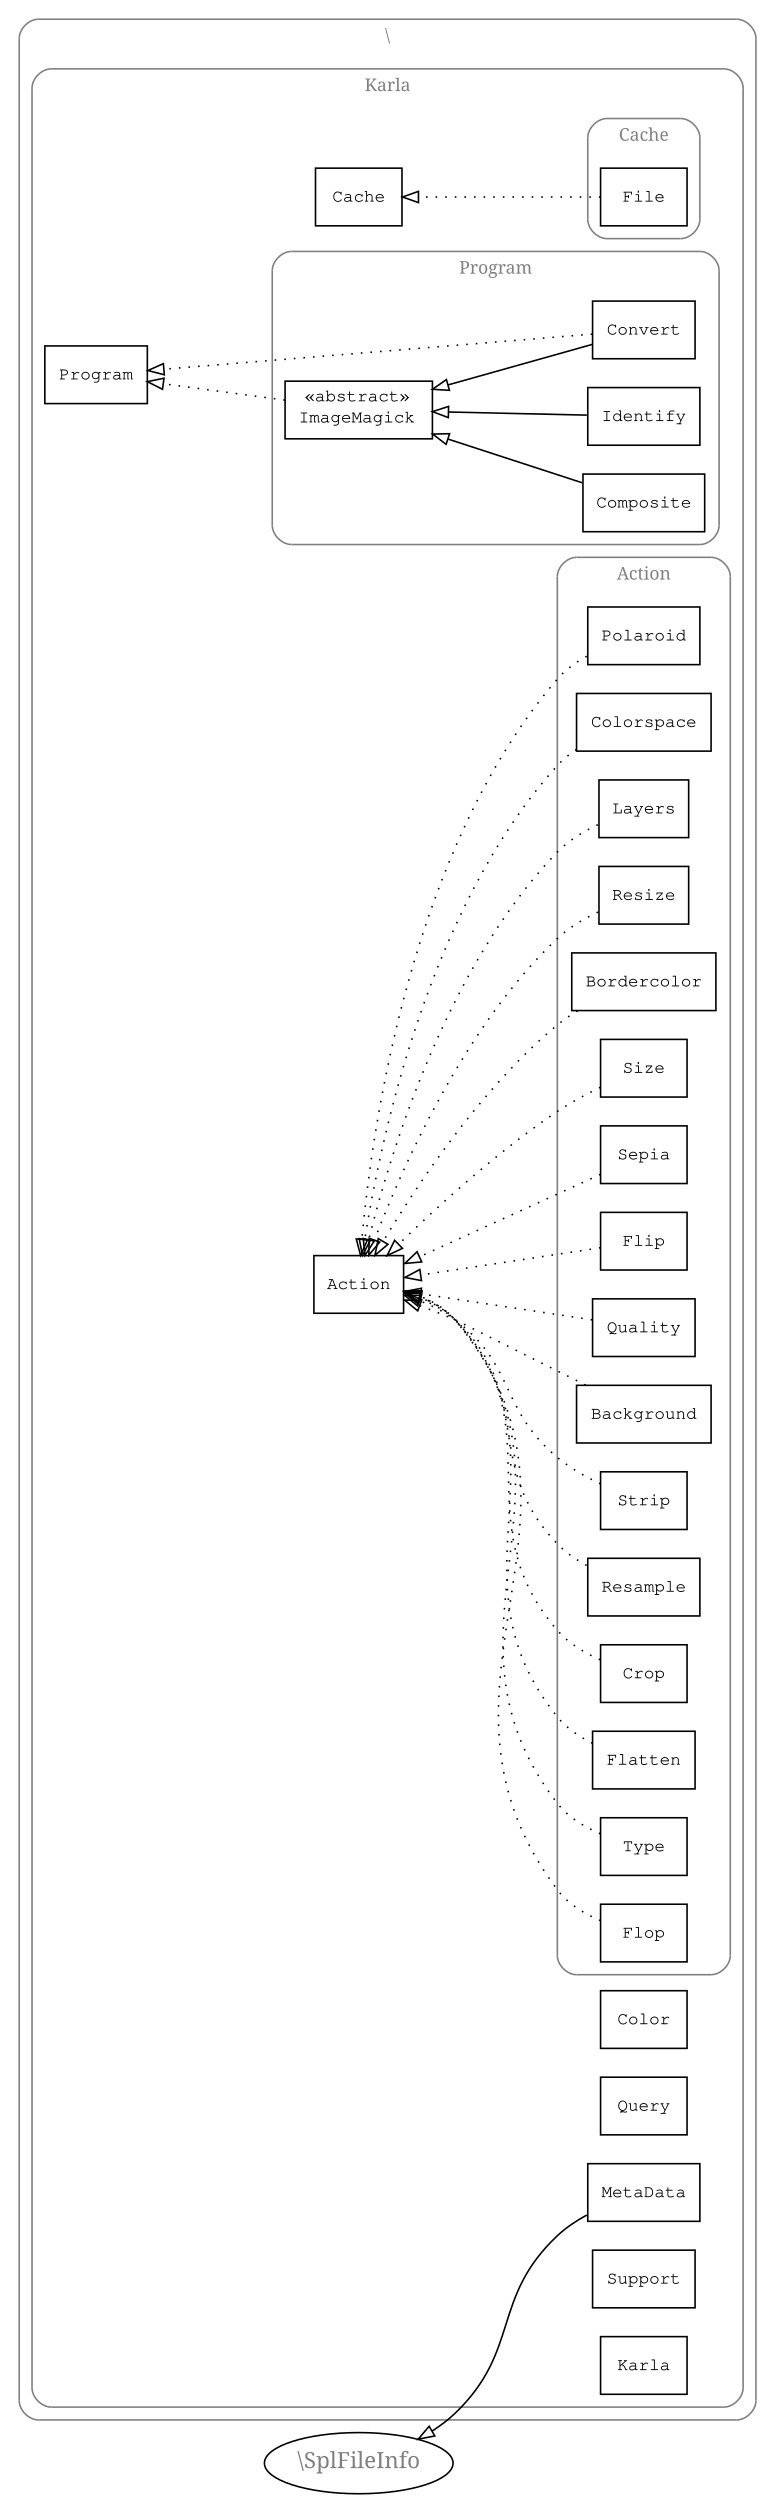
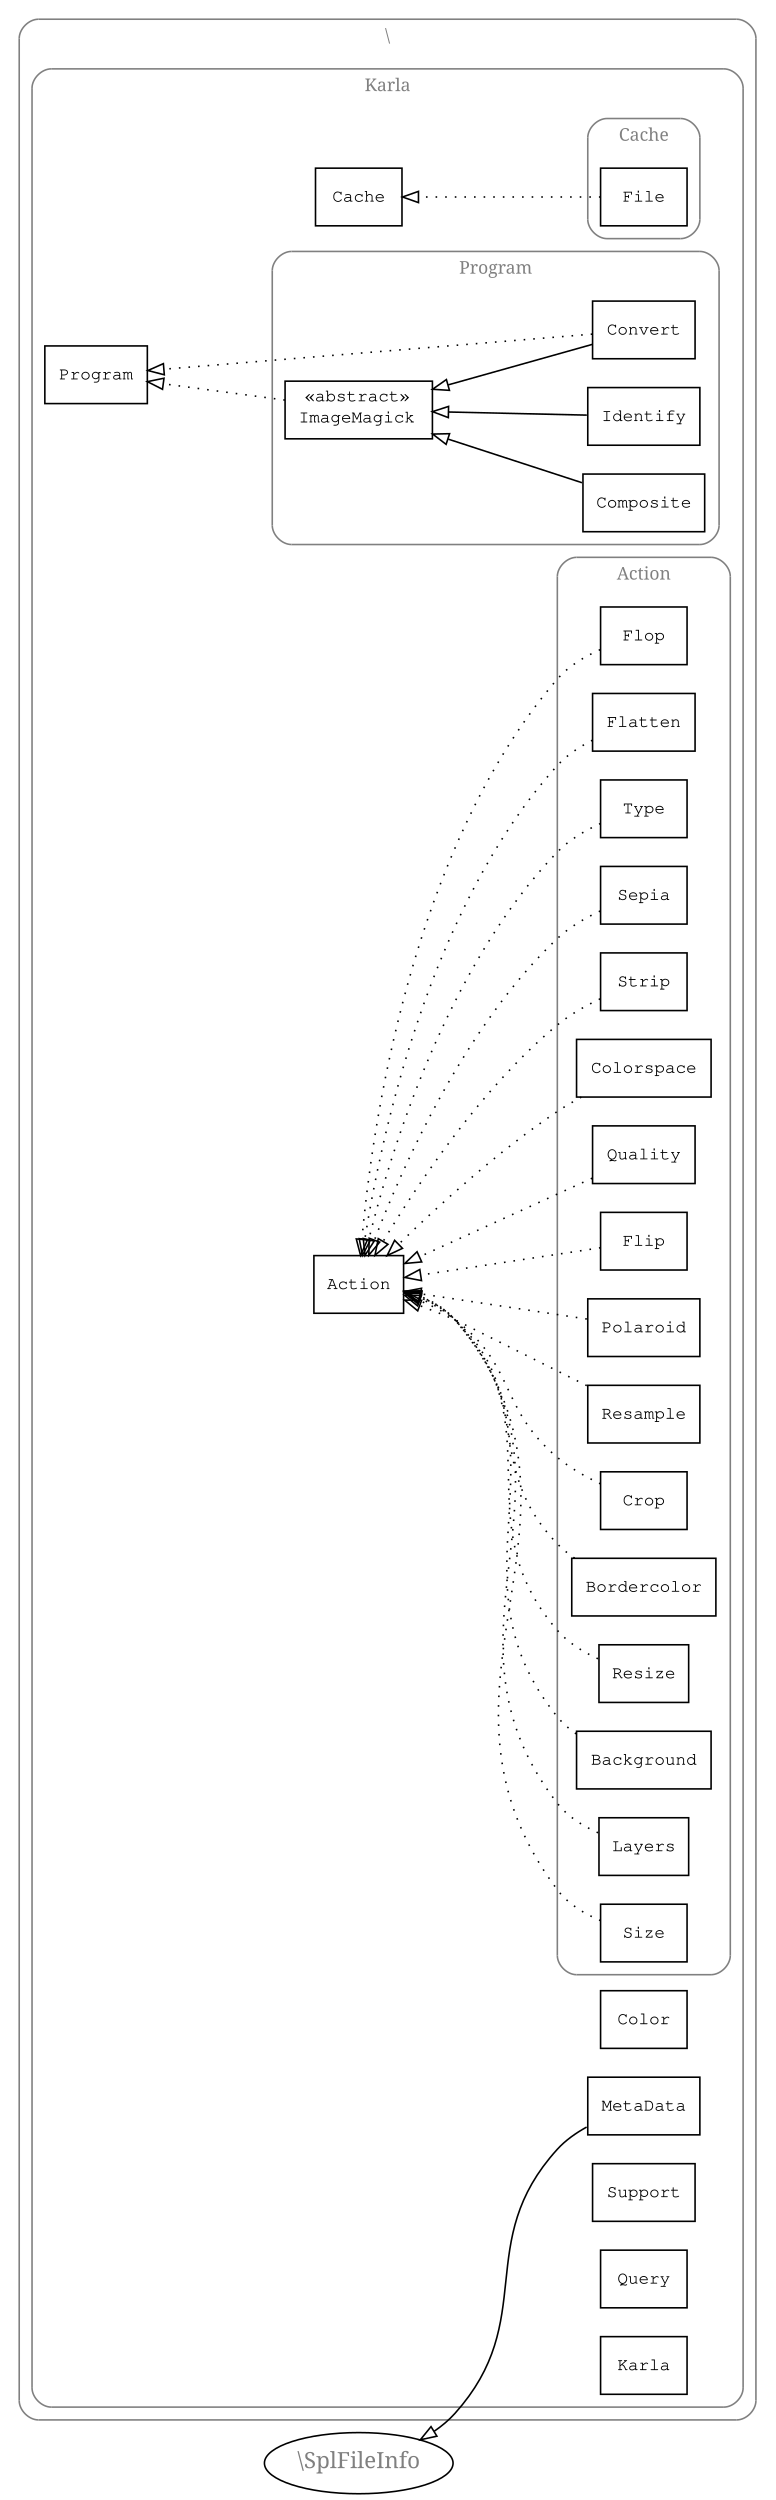
<svg xmlns="http://www.w3.org/2000/svg" width="484pt" height="1561pt" viewBox="0.00 0.00 484.00 1561.00">
  <g id="graph1" class="graph" transform="scale(1 1) rotate(0) translate(4 1557)">
    <polygon fill="white" stroke="white" points="-4,5 -4,-1557 481,-1557 481,5 -4,5" />
    <g id="graph2" class="cluster">
      <polyline fill="none" stroke="gray" points="20,-46 456,-46 " />
      <path fill="none" stroke="gray" d="M456,-46C462,-46 468,-52 468,-58" />
      <polyline fill="none" stroke="gray" points="468,-58 468,-1533 " />
      <path fill="none" stroke="gray" d="M468,-1533C468,-1539 462,-1545 456,-1545" />
      <polyline fill="none" stroke="gray" points="456,-1545 20,-1545 " />
      <path fill="none" stroke="gray" d="M20,-1545C14,-1545 8,-1539 8,-1533" />
      <polyline fill="none" stroke="gray" points="8,-1533 8,-58 " />
      <path fill="none" stroke="gray" d="M8,-58C8,-52 14,-46 20,-46" />
      <text text-anchor="middle" x="238" y="-1531.1" font-family="Times Roman,serif" font-size="11.00" fill="gray">\</text>
    </g>
    <g id="graph3" class="cluster">
      <polyline fill="none" stroke="gray" points="28,-54 448,-54 " />
      <path fill="none" stroke="gray" d="M448,-54C454,-54 460,-60 460,-66" />
      <polyline fill="none" stroke="gray" points="460,-66 460,-1502 " />
      <path fill="none" stroke="gray" d="M460,-1502C460,-1508 454,-1514 448,-1514" />
      <polyline fill="none" stroke="gray" points="448,-1514 28,-1514 " />
      <path fill="none" stroke="gray" d="M28,-1514C22,-1514 16,-1508 16,-1502" />
      <polyline fill="none" stroke="gray" points="16,-1502 16,-66 " />
      <path fill="none" stroke="gray" d="M16,-66C16,-60 22,-54 28,-54" />
      <text text-anchor="middle" x="238" y="-1500.1" font-family="Times Roman,serif" font-size="11.00" fill="gray">Karla</text>
    </g>
    <g id="graph4" class="cluster">
      <polyline fill="none" stroke="gray" points="375,-1408 421,-1408 " />
      <path fill="none" stroke="gray" d="M421,-1408C427,-1408 433,-1414 433,-1420" />
      <polyline fill="none" stroke="gray" points="433,-1420 433,-1471 " />
      <path fill="none" stroke="gray" d="M433,-1471C433,-1477 427,-1483 421,-1483" />
      <polyline fill="none" stroke="gray" points="421,-1483 375,-1483 " />
      <path fill="none" stroke="gray" d="M375,-1483C369,-1483 363,-1477 363,-1471" />
      <polyline fill="none" stroke="gray" points="363,-1471 363,-1420 " />
      <path fill="none" stroke="gray" d="M363,-1420C363,-1414 369,-1408 375,-1408" />
      <text text-anchor="middle" x="398" y="-1469.1" font-family="Times Roman,serif" font-size="11.00" fill="gray">Cache</text>
    </g>
    <g id="graph5" class="cluster">
      <polyline fill="none" stroke="gray" points="178,-1217 433,-1217 " />
      <path fill="none" stroke="gray" d="M433,-1217C439,-1217 445,-1223 445,-1229" />
      <polyline fill="none" stroke="gray" points="445,-1229 445,-1388 " />
      <path fill="none" stroke="gray" d="M445,-1388C445,-1394 439,-1400 433,-1400" />
      <polyline fill="none" stroke="gray" points="433,-1400 178,-1400 " />
      <path fill="none" stroke="gray" d="M178,-1400C172,-1400 166,-1394 166,-1388" />
      <polyline fill="none" stroke="gray" points="166,-1388 166,-1229 " />
      <path fill="none" stroke="gray" d="M166,-1229C166,-1223 172,-1217 178,-1217" />
      <text text-anchor="middle" x="305.5" y="-1386.1" font-family="Times Roman,serif" font-size="11.00" fill="gray">Program</text>
    </g>
    <g id="graph6" class="cluster">
      <polyline fill="none" stroke="gray" points="356,-324 440,-324 " />
      <path fill="none" stroke="gray" d="M440,-324C446,-324 452,-330 452,-336" />
      <polyline fill="none" stroke="gray" points="452,-336 452,-1197 " />
      <path fill="none" stroke="gray" d="M452,-1197C452,-1203 446,-1209 440,-1209" />
      <polyline fill="none" stroke="gray" points="440,-1209 356,-1209 " />
      <path fill="none" stroke="gray" d="M356,-1209C350,-1209 344,-1203 344,-1197" />
      <polyline fill="none" stroke="gray" points="344,-1197 344,-336 " />
      <path fill="none" stroke="gray" d="M344,-336C344,-330 350,-324 356,-324" />
      <text text-anchor="middle" x="398" y="-1195.1" font-family="Times Roman,serif" font-size="11.00" fill="gray">Action</text>
    </g>
    <g id="node4" class="node">
      <polygon fill="none" stroke="black" points="425,-1452 371,-1452 371,-1416 425,-1416 425,-1452" />
      <text text-anchor="middle" x="398" y="-1431.1" font-family="Courier,monospace" font-size="11.00">File</text>
    </g>
-     <g id="node34" class="node">
+     <g id="node33" class="node">
      <polygon fill="none" stroke="black" points="247,-1452 193,-1452 193,-1416 247,-1416 247,-1452" />
      <text text-anchor="middle" x="220" y="-1431.1" font-family="Courier,monospace" font-size="11.00">Cache</text>
    </g>
    <g id="edge7" class="edge">
      <path fill="none" stroke="black" stroke-dasharray="1,5" d="M370.966,-1434C340.646,-1434 291.279,-1434 257.302,-1434" />
      <polygon fill="none" stroke="black" points="257.289,-1430.5 247.289,-1434 257.289,-1437.5 257.289,-1430.5" />
    </g>
    <g id="node6" class="node">
-       <polygon fill="none" stroke="black" points="433,-1315 363,-1315 363,-1279 433,-1279 433,-1315" />
-       <text text-anchor="middle" x="398" y="-1294.1" font-family="Courier,monospace" font-size="11.00">Identify</text>
-     </g>
-     <g id="node8" class="node">
      <polygon fill="none" stroke="black" points="266,-1319 174,-1319 174,-1283 266,-1283 266,-1319" />
      <text text-anchor="start" x="186" y="-1306.43" font-family="Courier,monospace" font-size="11.00">«abstract»</text>
      <text text-anchor="start" x="182.5" y="-1293.23" font-family="Courier,monospace" font-size="11.00">ImageMagick</text>
    </g>
+     <g id="node32" class="node">
+       <polygon fill="none" stroke="black" points="88,-1341 24,-1341 24,-1305 88,-1305 88,-1341" />
+       <text text-anchor="middle" x="56" y="-1320.1" font-family="Courier,monospace" font-size="11.00">Program</text>
+     </g>
    <g id="edge9" class="edge">
-       <path fill="none" stroke="black" d="M362.407,-1297.8C337.739,-1298.35 304.385,-1299.1 276.158,-1299.74" />
-       <polygon fill="none" stroke="black" points="275.935,-1296.24 266.016,-1299.97 276.092,-1303.24 275.935,-1296.24" />
+       <path fill="none" stroke="black" stroke-dasharray="1,5" d="M173.88,-1307.19C150.137,-1310.37 121.394,-1314.23 98.234,-1317.33" />
+       <polygon fill="none" stroke="black" points="97.471,-1313.91 88.025,-1318.7 98.401,-1320.84 97.471,-1313.91" />
    </g>
    <g id="node7" class="node">
      <polygon fill="none" stroke="black" points="430,-1369 366,-1369 366,-1333 430,-1333 430,-1369" />
      <text text-anchor="middle" x="398" y="-1348.1" font-family="Courier,monospace" font-size="11.00">Convert</text>
    </g>
    <g id="edge11" class="edge">
      <path fill="none" stroke="black" d="M365.766,-1341.95C340.743,-1334.92 305.445,-1325 275.852,-1316.69" />
      <polygon fill="none" stroke="black" points="276.632,-1313.27 266.058,-1313.94 274.739,-1320.01 276.632,-1313.27" />
    </g>
-     <g id="node33" class="node">
-       <polygon fill="none" stroke="black" points="88,-1341 24,-1341 24,-1305 88,-1305 88,-1341" />
-       <text text-anchor="middle" x="56" y="-1320.1" font-family="Courier,monospace" font-size="11.00">Program</text>
-     </g>
    <g id="edge13" class="edge">
      <path fill="none" stroke="black" stroke-dasharray="1,5" d="M365.825,-1348.37C303.826,-1343.29 167.816,-1332.15 98.472,-1326.48" />
      <polygon fill="none" stroke="black" points="98.591,-1322.98 88.338,-1325.65 98.019,-1329.95 98.591,-1322.98" />
    </g>
+     <g id="node8" class="node">
+       <polygon fill="none" stroke="black" points="433,-1315 363,-1315 363,-1279 433,-1279 433,-1315" />
+       <text text-anchor="middle" x="398" y="-1294.1" font-family="Courier,monospace" font-size="11.00">Identify</text>
+     </g>
    <g id="edge15" class="edge">
-       <path fill="none" stroke="black" stroke-dasharray="1,5" d="M173.88,-1307.19C150.137,-1310.37 121.394,-1314.23 98.234,-1317.33" />
-       <polygon fill="none" stroke="black" points="97.471,-1313.91 88.025,-1318.7 98.401,-1320.84 97.471,-1313.91" />
+       <path fill="none" stroke="black" d="M362.407,-1297.8C337.739,-1298.35 304.385,-1299.1 276.158,-1299.74" />
+       <polygon fill="none" stroke="black" points="275.935,-1296.24 266.016,-1299.97 276.092,-1303.24 275.935,-1296.24" />
    </g>
    <g id="node9" class="node">
      <polygon fill="none" stroke="black" points="436,-1261 360,-1261 360,-1225 436,-1225 436,-1261" />
      <text text-anchor="middle" x="398" y="-1240.1" font-family="Courier,monospace" font-size="11.00">Composite</text>
    </g>
    <g id="edge17" class="edge">
      <path fill="none" stroke="black" d="M359.377,-1255.59C334.971,-1263.54 303.03,-1273.95 275.883,-1282.79" />
      <polygon fill="none" stroke="black" points="274.545,-1279.55 266.122,-1285.97 276.714,-1286.2 274.545,-1279.55" />
    </g>
    <g id="node11" class="node">
-       <polygon fill="none" stroke="black" points="433,-1178 363,-1178 363,-1142 433,-1142 433,-1178" />
-       <text text-anchor="middle" x="398" y="-1157.1" font-family="Courier,monospace" font-size="11.00">Polaroid</text>
-     </g>
-     <g id="node32" class="node">
+       <polygon fill="none" stroke="black" points="425,-1178 371,-1178 371,-1142 425,-1142 425,-1178" />
+       <text text-anchor="middle" x="398" y="-1157.1" font-family="Courier,monospace" font-size="11.00">Flop</text>
+     </g>
+     <g id="node34" class="node">
      <polygon fill="none" stroke="black" points="248,-773 192,-773 192,-737 248,-737 248,-773" />
      <text text-anchor="middle" x="220" y="-752.1" font-family="Courier,monospace" font-size="11.00">Action</text>
    </g>
-     <g id="edge19" class="edge">
-       <path fill="none" stroke="black" stroke-dasharray="1,5" d="M362.333,-1147.21C355.539,-1143.48 349,-1138.79 344,-1133 252.331,-1026.79 228.065,-851.137 221.952,-783.116" />
+     <g id="edge21" class="edge">
+       <path fill="none" stroke="black" stroke-dasharray="1,5" d="M370.749,-1151.35C361.173,-1147.14 351.054,-1141.17 344,-1133 252.331,-1026.79 228.065,-851.137 221.952,-783.116" />
      <polygon fill="none" stroke="black" points="225.44,-782.824 221.12,-773.15 218.465,-783.407 225.44,-782.824" />
    </g>
    <g id="node12" class="node">
-       <polygon fill="none" stroke="black" points="440,-1124 356,-1124 356,-1088 440,-1088 440,-1124" />
-       <text text-anchor="middle" x="398" y="-1103.1" font-family="Courier,monospace" font-size="11.00">Colorspace</text>
-     </g>
-     <g id="edge21" class="edge">
-       <path fill="none" stroke="black" stroke-dasharray="1,5" d="M355.943,-1089.05C351.556,-1086.14 347.449,-1082.81 344,-1079 263.679,-990.384 233.356,-844.295 223.794,-783.216" />
+       <polygon fill="none" stroke="black" points="430,-1124 366,-1124 366,-1088 430,-1088 430,-1124" />
+       <text text-anchor="middle" x="398" y="-1103.1" font-family="Courier,monospace" font-size="11.00">Flatten</text>
+     </g>
+     <g id="edge23" class="edge">
+       <path fill="none" stroke="black" stroke-dasharray="1,5" d="M365.915,-1094.79C357.947,-1090.8 349.983,-1085.6 344,-1079 263.679,-990.384 233.356,-844.295 223.794,-783.216" />
      <polygon fill="none" stroke="black" points="227.231,-782.536 222.29,-773.165 220.309,-783.572 227.231,-782.536" />
    </g>
    <g id="node13" class="node">
-       <polygon fill="none" stroke="black" points="426,-1070 370,-1070 370,-1034 426,-1034 426,-1070" />
-       <text text-anchor="middle" x="398" y="-1049.1" font-family="Courier,monospace" font-size="11.00">Layers</text>
-     </g>
-     <g id="edge23" class="edge">
-       <path fill="none" stroke="black" stroke-dasharray="1,5" d="M369.285,-1042.02C360.339,-1037.84 350.996,-1032.23 344,-1025 274.736,-953.403 239.407,-836.171 226.231,-782.904" />
+       <polygon fill="none" stroke="black" points="425,-1070 371,-1070 371,-1034 425,-1034 425,-1070" />
+       <text text-anchor="middle" x="398" y="-1049.1" font-family="Courier,monospace" font-size="11.00">Type</text>
+     </g>
+     <g id="edge25" class="edge">
+       <path fill="none" stroke="black" stroke-dasharray="1,5" d="M370.957,-1042.79C361.516,-1038.53 351.434,-1032.68 344,-1025 274.736,-953.403 239.407,-836.171 226.231,-782.904" />
      <polygon fill="none" stroke="black" points="229.624,-782.043 223.888,-773.136 222.817,-783.676 229.624,-782.043" />
    </g>
    <g id="node14" class="node">
-       <polygon fill="none" stroke="black" points="426,-1016 370,-1016 370,-980 426,-980 426,-1016" />
-       <text text-anchor="middle" x="398" y="-995.1" font-family="Courier,monospace" font-size="11.00">Resize</text>
-     </g>
-     <g id="edge25" class="edge">
-       <path fill="none" stroke="black" stroke-dasharray="1,5" d="M369.381,-987.506C360.544,-983.316 351.24,-977.836 344,-971 285.807,-916.06 246.944,-827.658 229.878,-782.896" />
+       <polygon fill="none" stroke="black" points="425,-1016 371,-1016 371,-980 425,-980 425,-1016" />
+       <text text-anchor="middle" x="398" y="-995.1" font-family="Courier,monospace" font-size="11.00">Sepia</text>
+     </g>
+     <g id="edge27" class="edge">
+       <path fill="none" stroke="black" stroke-dasharray="1,5" d="M370.772,-988.157C361.529,-983.889 351.622,-978.196 344,-971 285.807,-916.06 246.944,-827.658 229.878,-782.896" />
      <polygon fill="none" stroke="black" points="233.061,-781.413 226.288,-773.266 226.502,-783.859 233.061,-781.413" />
    </g>
    <g id="node15" class="node">
-       <polygon fill="none" stroke="black" points="443,-962 353,-962 353,-926 443,-926 443,-962" />
-       <text text-anchor="middle" x="398" y="-941.1" font-family="Courier,monospace" font-size="11.00">Bordercolor</text>
-     </g>
-     <g id="edge27" class="edge">
-       <path fill="none" stroke="black" stroke-dasharray="1,5" d="M356.665,-925.839C352.201,-923.157 347.878,-920.205 344,-917 296.379,-877.651 256.089,-816.723 235.245,-781.884" />
+       <polygon fill="none" stroke="black" points="425,-962 371,-962 371,-926 425,-926 425,-962" />
+       <text text-anchor="middle" x="398" y="-941.1" font-family="Courier,monospace" font-size="11.00">Strip</text>
+     </g>
+     <g id="edge29" class="edge">
+       <path fill="none" stroke="black" stroke-dasharray="1,5" d="M370.731,-933.318C361.688,-929.033 351.918,-923.543 344,-917 296.379,-877.651 256.089,-816.723 235.245,-781.884" />
      <polygon fill="none" stroke="black" points="238.223,-780.043 230.132,-773.204 232.192,-783.596 238.223,-780.043" />
    </g>
    <g id="node16" class="node">
-       <polygon fill="none" stroke="black" points="425,-908 371,-908 371,-872 425,-872 425,-908" />
-       <text text-anchor="middle" x="398" y="-887.1" font-family="Courier,monospace" font-size="11.00">Size</text>
-     </g>
-     <g id="edge29" class="edge">
-       <path fill="none" stroke="black" stroke-dasharray="1,5" d="M370.884,-878.104C362.045,-873.796 352.361,-868.599 344,-863 306.971,-838.202 268.993,-803.488 244.993,-780.173" />
+       <polygon fill="none" stroke="black" points="440,-908 356,-908 356,-872 440,-872 440,-908" />
+       <text text-anchor="middle" x="398" y="-887.1" font-family="Courier,monospace" font-size="11.00">Colorspace</text>
+     </g>
+     <g id="edge31" class="edge">
+       <path fill="none" stroke="black" stroke-dasharray="1,5" d="M358.979,-871.98C353.824,-869.172 348.703,-866.149 344,-863 306.971,-838.202 268.993,-803.488 244.993,-780.173" />
      <polygon fill="none" stroke="black" points="247.301,-777.534 237.711,-773.03 242.399,-782.531 247.301,-777.534" />
    </g>
    <g id="node17" class="node">
-       <polygon fill="none" stroke="black" points="425,-854 371,-854 371,-818 425,-818 425,-854" />
-       <text text-anchor="middle" x="398" y="-833.1" font-family="Courier,monospace" font-size="11.00">Sepia</text>
-     </g>
-     <g id="edge31" class="edge">
-       <path fill="none" stroke="black" stroke-dasharray="1,5" d="M370.966,-823.698C340.829,-809.984 291.875,-787.707 257.919,-772.255" />
-       <polygon fill="none" stroke="black" points="259.319,-769.047 248.767,-768.091 256.419,-775.418 259.319,-769.047" />
+       <polygon fill="none" stroke="black" points="430,-854 366,-854 366,-818 430,-818 430,-854" />
+       <text text-anchor="middle" x="398" y="-833.1" font-family="Courier,monospace" font-size="11.00">Quality</text>
+     </g>
+     <g id="edge33" class="edge">
+       <path fill="none" stroke="black" stroke-dasharray="1,5" d="M365.766,-821.332C335.532,-807.573 290.298,-786.989 258.25,-772.406" />
+       <polygon fill="none" stroke="black" points="259.31,-769.043 248.759,-768.087 256.411,-775.414 259.31,-769.043" />
    </g>
    <g id="node18" class="node">
      <polygon fill="none" stroke="black" points="425,-800 371,-800 371,-764 425,-764 425,-800" />
      <text text-anchor="middle" x="398" y="-779.1" font-family="Courier,monospace" font-size="11.00">Flip</text>
    </g>
-     <g id="edge33" class="edge">
+     <g id="edge35" class="edge">
      <path fill="none" stroke="black" stroke-dasharray="1,5" d="M370.966,-777.899C341.087,-773.367 292.711,-766.029 258.793,-760.884" />
      <polygon fill="none" stroke="black" points="259.179,-757.403 248.767,-759.364 258.129,-764.324 259.179,-757.403" />
    </g>
    <g id="node19" class="node">
-       <polygon fill="none" stroke="black" points="430,-746 366,-746 366,-710 430,-710 430,-746" />
-       <text text-anchor="middle" x="398" y="-725.1" font-family="Courier,monospace" font-size="11.00">Quality</text>
-     </g>
-     <g id="edge35" class="edge">
-       <path fill="none" stroke="black" stroke-dasharray="1,5" d="M365.766,-732.889C335.662,-737.456 290.687,-744.278 258.665,-749.135" />
-       <polygon fill="none" stroke="black" points="258.121,-745.678 248.759,-750.638 259.171,-752.598 258.121,-745.678" />
+       <polygon fill="none" stroke="black" points="433,-746 363,-746 363,-710 433,-710 433,-746" />
+       <text text-anchor="middle" x="398" y="-725.1" font-family="Courier,monospace" font-size="11.00">Polaroid</text>
+     </g>
+     <g id="edge37" class="edge">
+       <path fill="none" stroke="black" stroke-dasharray="1,5" d="M362.407,-733.399C332.418,-737.948 289.592,-744.444 258.746,-749.123" />
+       <polygon fill="none" stroke="black" points="258.142,-745.674 248.78,-750.634 259.192,-752.595 258.142,-745.674" />
    </g>
    <g id="node20" class="node">
-       <polygon fill="none" stroke="black" points="440,-692 356,-692 356,-656 440,-656 440,-692" />
-       <text text-anchor="middle" x="398" y="-671.1" font-family="Courier,monospace" font-size="11.00">Background</text>
-     </g>
-     <g id="edge37" class="edge">
-       <path fill="none" stroke="black" stroke-dasharray="1,5" d="M361.742,-692.137C327.158,-709.434 280.265,-732.885 280,-733 273.067,-735.993 265.579,-738.95 258.322,-741.678" />
+       <polygon fill="none" stroke="black" points="433,-692 363,-692 363,-656 433,-656 433,-692" />
+       <text text-anchor="middle" x="398" y="-671.1" font-family="Courier,monospace" font-size="11.00">Resample</text>
+     </g>
+     <g id="edge39" class="edge">
+       <path fill="none" stroke="black" stroke-dasharray="1,5" d="M362.383,-691.816C327.74,-709.143 280.267,-732.885 280,-733 273.067,-735.993 265.579,-738.95 258.322,-741.678" />
      <polygon fill="none" stroke="black" points="256.82,-738.501 248.642,-745.238 259.236,-745.071 256.82,-738.501" />
    </g>
    <g id="node21" class="node">
      <polygon fill="none" stroke="black" points="425,-638 371,-638 371,-602 425,-602 425,-638" />
-       <text text-anchor="middle" x="398" y="-617.1" font-family="Courier,monospace" font-size="11.00">Strip</text>
-     </g>
-     <g id="edge39" class="edge">
+       <text text-anchor="middle" x="398" y="-617.1" font-family="Courier,monospace" font-size="11.00">Crop</text>
+     </g>
+     <g id="edge41" class="edge">
      <path fill="none" stroke="black" stroke-dasharray="1,5" d="M370.956,-630.49C361.832,-634.789 351.954,-640.336 344,-647 307.478,-677.596 318.18,-704.5 280,-733 273.499,-737.853 265.816,-741.729 258.157,-744.789" />
      <polygon fill="none" stroke="black" points="256.784,-741.564 248.559,-748.242 259.154,-748.15 256.784,-741.564" />
    </g>
    <g id="node22" class="node">
-       <polygon fill="none" stroke="black" points="433,-584 363,-584 363,-548 433,-548 433,-584" />
-       <text text-anchor="middle" x="398" y="-563.1" font-family="Courier,monospace" font-size="11.00">Resample</text>
-     </g>
-     <g id="edge41" class="edge">
-       <path fill="none" stroke="black" stroke-dasharray="1,5" d="M362.256,-579.535C355.625,-583.186 349.17,-587.647 344,-593 296.474,-642.213 330.211,-686.529 280,-733 273.864,-738.679 266.141,-742.921 258.297,-746.08" />
+       <polygon fill="none" stroke="black" points="443,-584 353,-584 353,-548 443,-548 443,-584" />
+       <text text-anchor="middle" x="398" y="-563.1" font-family="Courier,monospace" font-size="11.00">Bordercolor</text>
+     </g>
+     <g id="edge43" class="edge">
+       <path fill="none" stroke="black" stroke-dasharray="1,5" d="M354.829,-584.056C350.901,-586.708 347.204,-589.683 344,-593 296.474,-642.213 330.211,-686.529 280,-733 273.864,-738.679 266.141,-742.921 258.297,-746.08" />
      <polygon fill="none" stroke="black" points="257.048,-742.809 248.768,-749.42 259.363,-749.415 257.048,-742.809" />
    </g>
    <g id="node23" class="node">
-       <polygon fill="none" stroke="black" points="425,-530 371,-530 371,-494 425,-494 425,-530" />
-       <text text-anchor="middle" x="398" y="-509.1" font-family="Courier,monospace" font-size="11.00">Crop</text>
-     </g>
-     <g id="edge43" class="edge">
-       <path fill="none" stroke="black" stroke-dasharray="1,5" d="M370.757,-520.653C361.182,-524.867 351.061,-530.833 344,-539 284.619,-607.682 343.139,-667.756 280,-733 274.076,-739.122 266.308,-743.55 258.335,-746.751" />
+       <polygon fill="none" stroke="black" points="426,-530 370,-530 370,-494 426,-494 426,-530" />
+       <text text-anchor="middle" x="398" y="-509.1" font-family="Courier,monospace" font-size="11.00">Resize</text>
+     </g>
+     <g id="edge45" class="edge">
+       <path fill="none" stroke="black" stroke-dasharray="1,5" d="M369.359,-521.279C360.206,-525.452 350.718,-531.23 344,-539 284.619,-607.682 343.139,-667.756 280,-733 274.076,-739.122 266.308,-743.55 258.335,-746.751" />
      <polygon fill="none" stroke="black" points="256.946,-743.527 248.619,-750.077 259.213,-750.149 256.946,-743.527" />
    </g>
    <g id="node24" class="node">
-       <polygon fill="none" stroke="black" points="430,-476 366,-476 366,-440 430,-440 430,-476" />
-       <text text-anchor="middle" x="398" y="-455.1" font-family="Courier,monospace" font-size="11.00">Flatten</text>
-     </g>
-     <g id="edge45" class="edge">
-       <path fill="none" stroke="black" stroke-dasharray="1,5" d="M365.966,-468.493C357.806,-472.519 349.733,-477.908 344,-485 272.436,-573.524 356.416,-648.628 280,-733 274.165,-739.443 266.282,-744.002 258.151,-747.228" />
+       <polygon fill="none" stroke="black" points="440,-476 356,-476 356,-440 440,-440 440,-476" />
+       <text text-anchor="middle" x="398" y="-455.1" font-family="Courier,monospace" font-size="11.00">Background</text>
+     </g>
+     <g id="edge47" class="edge">
+       <path fill="none" stroke="black" stroke-dasharray="1,5" d="M355.775,-474.395C351.362,-477.411 347.295,-480.924 344,-485 272.436,-573.524 356.416,-648.628 280,-733 274.165,-739.443 266.282,-744.002 258.151,-747.228" />
      <polygon fill="none" stroke="black" points="256.966,-743.934 248.6,-750.435 259.194,-750.57 256.966,-743.934" />
    </g>
    <g id="node25" class="node">
-       <polygon fill="none" stroke="black" points="425,-422 371,-422 371,-386 425,-386 425,-422" />
-       <text text-anchor="middle" x="398" y="-401.1" font-family="Courier,monospace" font-size="11.00">Type</text>
-     </g>
-     <g id="edge47" class="edge">
-       <path fill="none" stroke="black" stroke-dasharray="1,5" d="M370.826,-412.011C361.024,-416.185 350.73,-422.292 344,-431 260.097,-539.558 369.859,-629.317 280,-733 274.307,-739.569 266.48,-744.177 258.357,-747.41" />
+       <polygon fill="none" stroke="black" points="426,-422 370,-422 370,-386 426,-386 426,-422" />
+       <text text-anchor="middle" x="398" y="-401.1" font-family="Courier,monospace" font-size="11.00">Layers</text>
+     </g>
+     <g id="edge49" class="edge">
+       <path fill="none" stroke="black" stroke-dasharray="1,5" d="M369.423,-412.62C360.052,-416.773 350.41,-422.707 344,-431 260.097,-539.558 369.859,-629.317 280,-733 274.307,-739.569 266.48,-744.177 258.357,-747.41" />
      <polygon fill="none" stroke="black" points="257.169,-744.117 248.796,-750.609 259.39,-750.755 257.169,-744.117" />
    </g>
    <g id="node26" class="node">
      <polygon fill="none" stroke="black" points="425,-368 371,-368 371,-332 425,-332 425,-368" />
-       <text text-anchor="middle" x="398" y="-347.1" font-family="Courier,monospace" font-size="11.00">Flop</text>
-     </g>
-     <g id="edge49" class="edge">
+       <text text-anchor="middle" x="398" y="-347.1" font-family="Courier,monospace" font-size="11.00">Size</text>
+     </g>
+     <g id="edge51" class="edge">
      <path fill="none" stroke="black" stroke-dasharray="1,5" d="M370.965,-357.785C361.06,-361.947 350.657,-368.105 344,-377 247.672,-505.702 383.393,-609.901 280,-733 274.358,-739.717 266.479,-744.383 258.281,-747.625" />
      <polygon fill="none" stroke="black" points="257.025,-744.354 248.627,-750.814 259.221,-751.001 257.025,-744.354" />
    </g>
    <g id="node27" class="node">
      <polygon fill="none" stroke="black" points="425,-314 371,-314 371,-278 425,-278 425,-314" />
      <text text-anchor="middle" x="398" y="-293.1" font-family="Courier,monospace" font-size="11.00">Color</text>
    </g>
    <g id="node28" class="node">
-       <polygon fill="none" stroke="black" points="425,-260 371,-260 371,-224 425,-224 425,-260" />
-       <text text-anchor="middle" x="398" y="-239.1" font-family="Courier,monospace" font-size="11.00">Query</text>
-     </g>
-     <g id="node29" class="node">
-       <polygon fill="none" stroke="black" points="433,-206 363,-206 363,-170 433,-170 433,-206" />
-       <text text-anchor="middle" x="398" y="-185.1" font-family="Courier,monospace" font-size="11.00">MetaData</text>
-     </g>
-     <g id="node58" class="node">
+       <polygon fill="none" stroke="black" points="433,-260 363,-260 363,-224 433,-224 433,-260" />
+       <text text-anchor="middle" x="398" y="-239.1" font-family="Courier,monospace" font-size="11.00">MetaData</text>
+     </g>
+     <g id="node42" class="node">
      <ellipse fill="none" stroke="black" cx="220" cy="-19" rx="58.898" ry="19.092" />
      <text text-anchor="middle" x="220" y="-15.9" font-family="Times Roman,serif" font-size="14.00" fill="gray">\SplFileInfo</text>
    </g>
-     <g id="edge51" class="edge">
-       <path fill="none" stroke="black" d="M362.361,-173.921C355.797,-170.331 349.34,-166.032 344,-161 302.556,-121.946 321.185,-89.328 280,-50 275.763,-45.954 270.894,-42.306 265.801,-39.056" />
-       <polygon fill="none" stroke="black" points="267.49,-35.989 257.091,-33.96 263.955,-42.031 267.49,-35.989" />
+     <g id="edge19" class="edge">
+       <path fill="none" stroke="black" d="M362.286,-228.854C355.575,-225.157 349.081,-220.58 344,-215 291.045,-156.839 332.568,-108.51 280,-50 276.278,-45.857 271.871,-42.184 267.163,-38.95" />
+       <polygon fill="none" stroke="black" points="268.796,-35.846 258.443,-33.595 265.132,-41.811 268.796,-35.846" />
+     </g>
+     <g id="node29" class="node">
+       <polygon fill="none" stroke="black" points="430,-206 366,-206 366,-170 430,-170 430,-206" />
+       <text text-anchor="middle" x="398" y="-185.1" font-family="Courier,monospace" font-size="11.00">Support</text>
    </g>
    <g id="node30" class="node">
-       <polygon fill="none" stroke="black" points="430,-152 366,-152 366,-116 430,-116 430,-152" />
-       <text text-anchor="middle" x="398" y="-131.1" font-family="Courier,monospace" font-size="11.00">Support</text>
+       <polygon fill="none" stroke="black" points="425,-152 371,-152 371,-116 425,-116 425,-152" />
+       <text text-anchor="middle" x="398" y="-131.1" font-family="Courier,monospace" font-size="11.00">Query</text>
    </g>
    <g id="node31" class="node">
      <polygon fill="none" stroke="black" points="425,-98 371,-98 371,-62 425,-62 425,-98" />
      <text text-anchor="middle" x="398" y="-77.1" font-family="Courier,monospace" font-size="11.00">Karla</text>
    </g>
  </g>
</svg>
